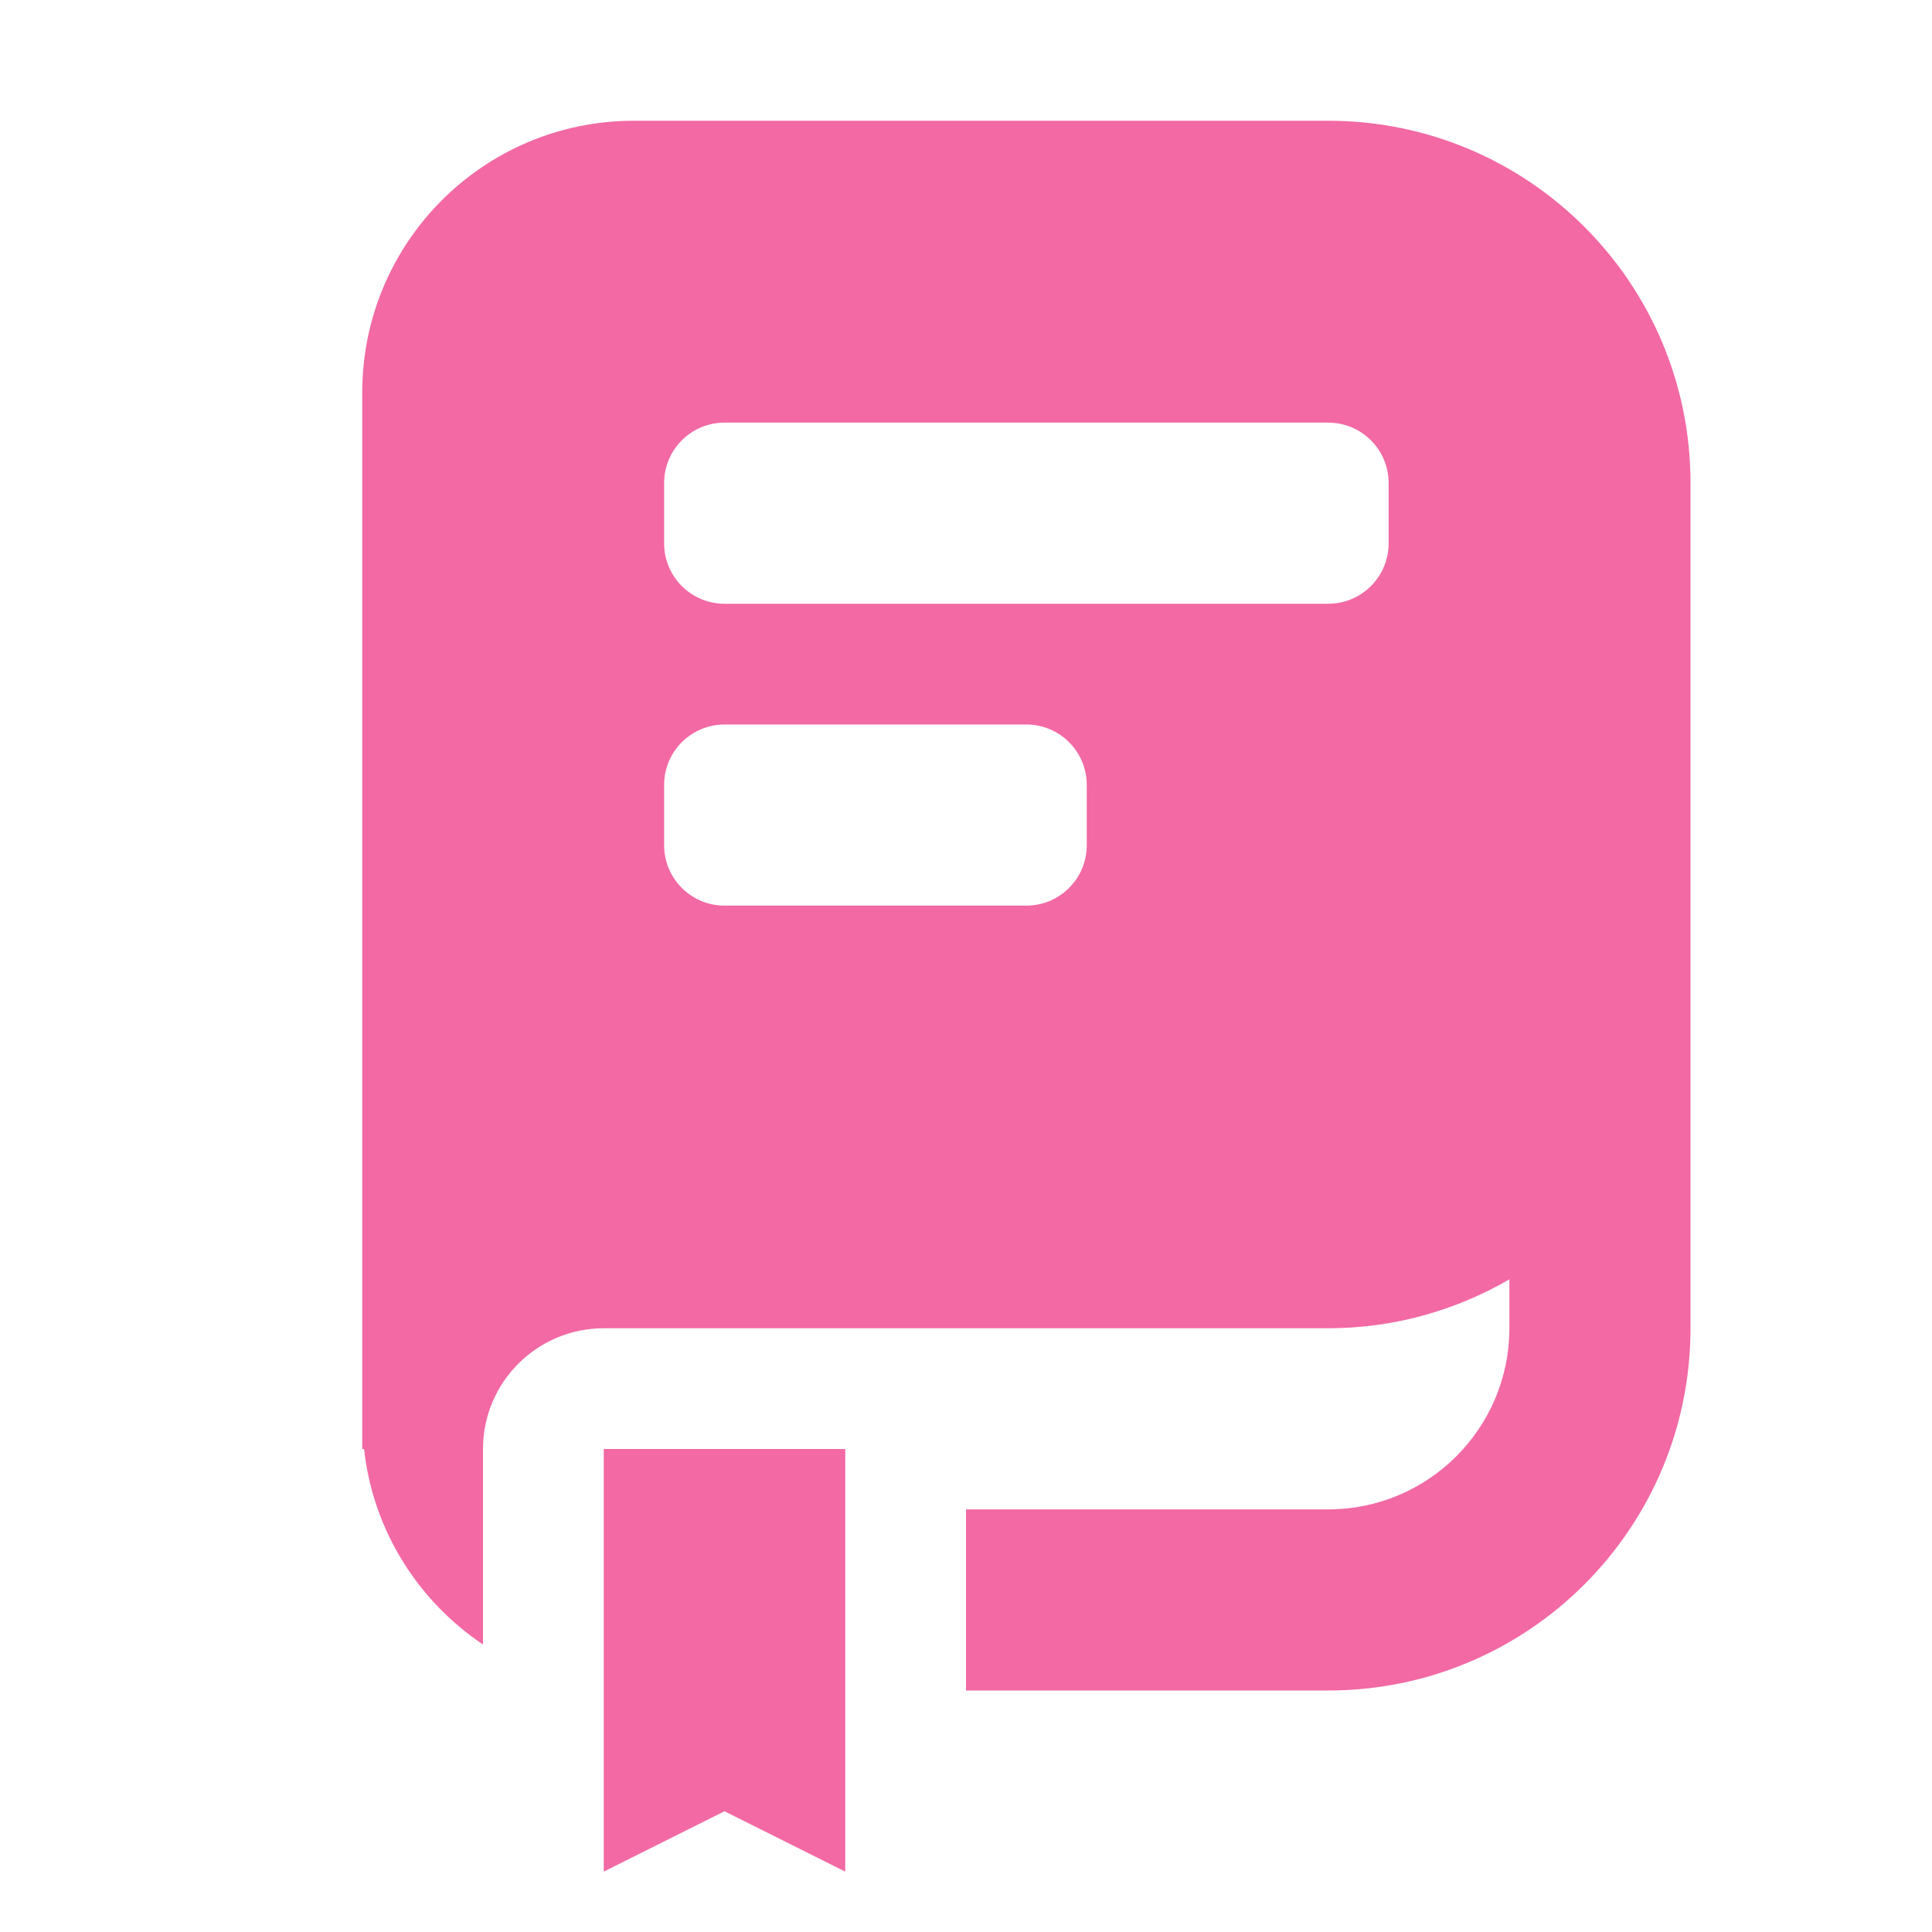
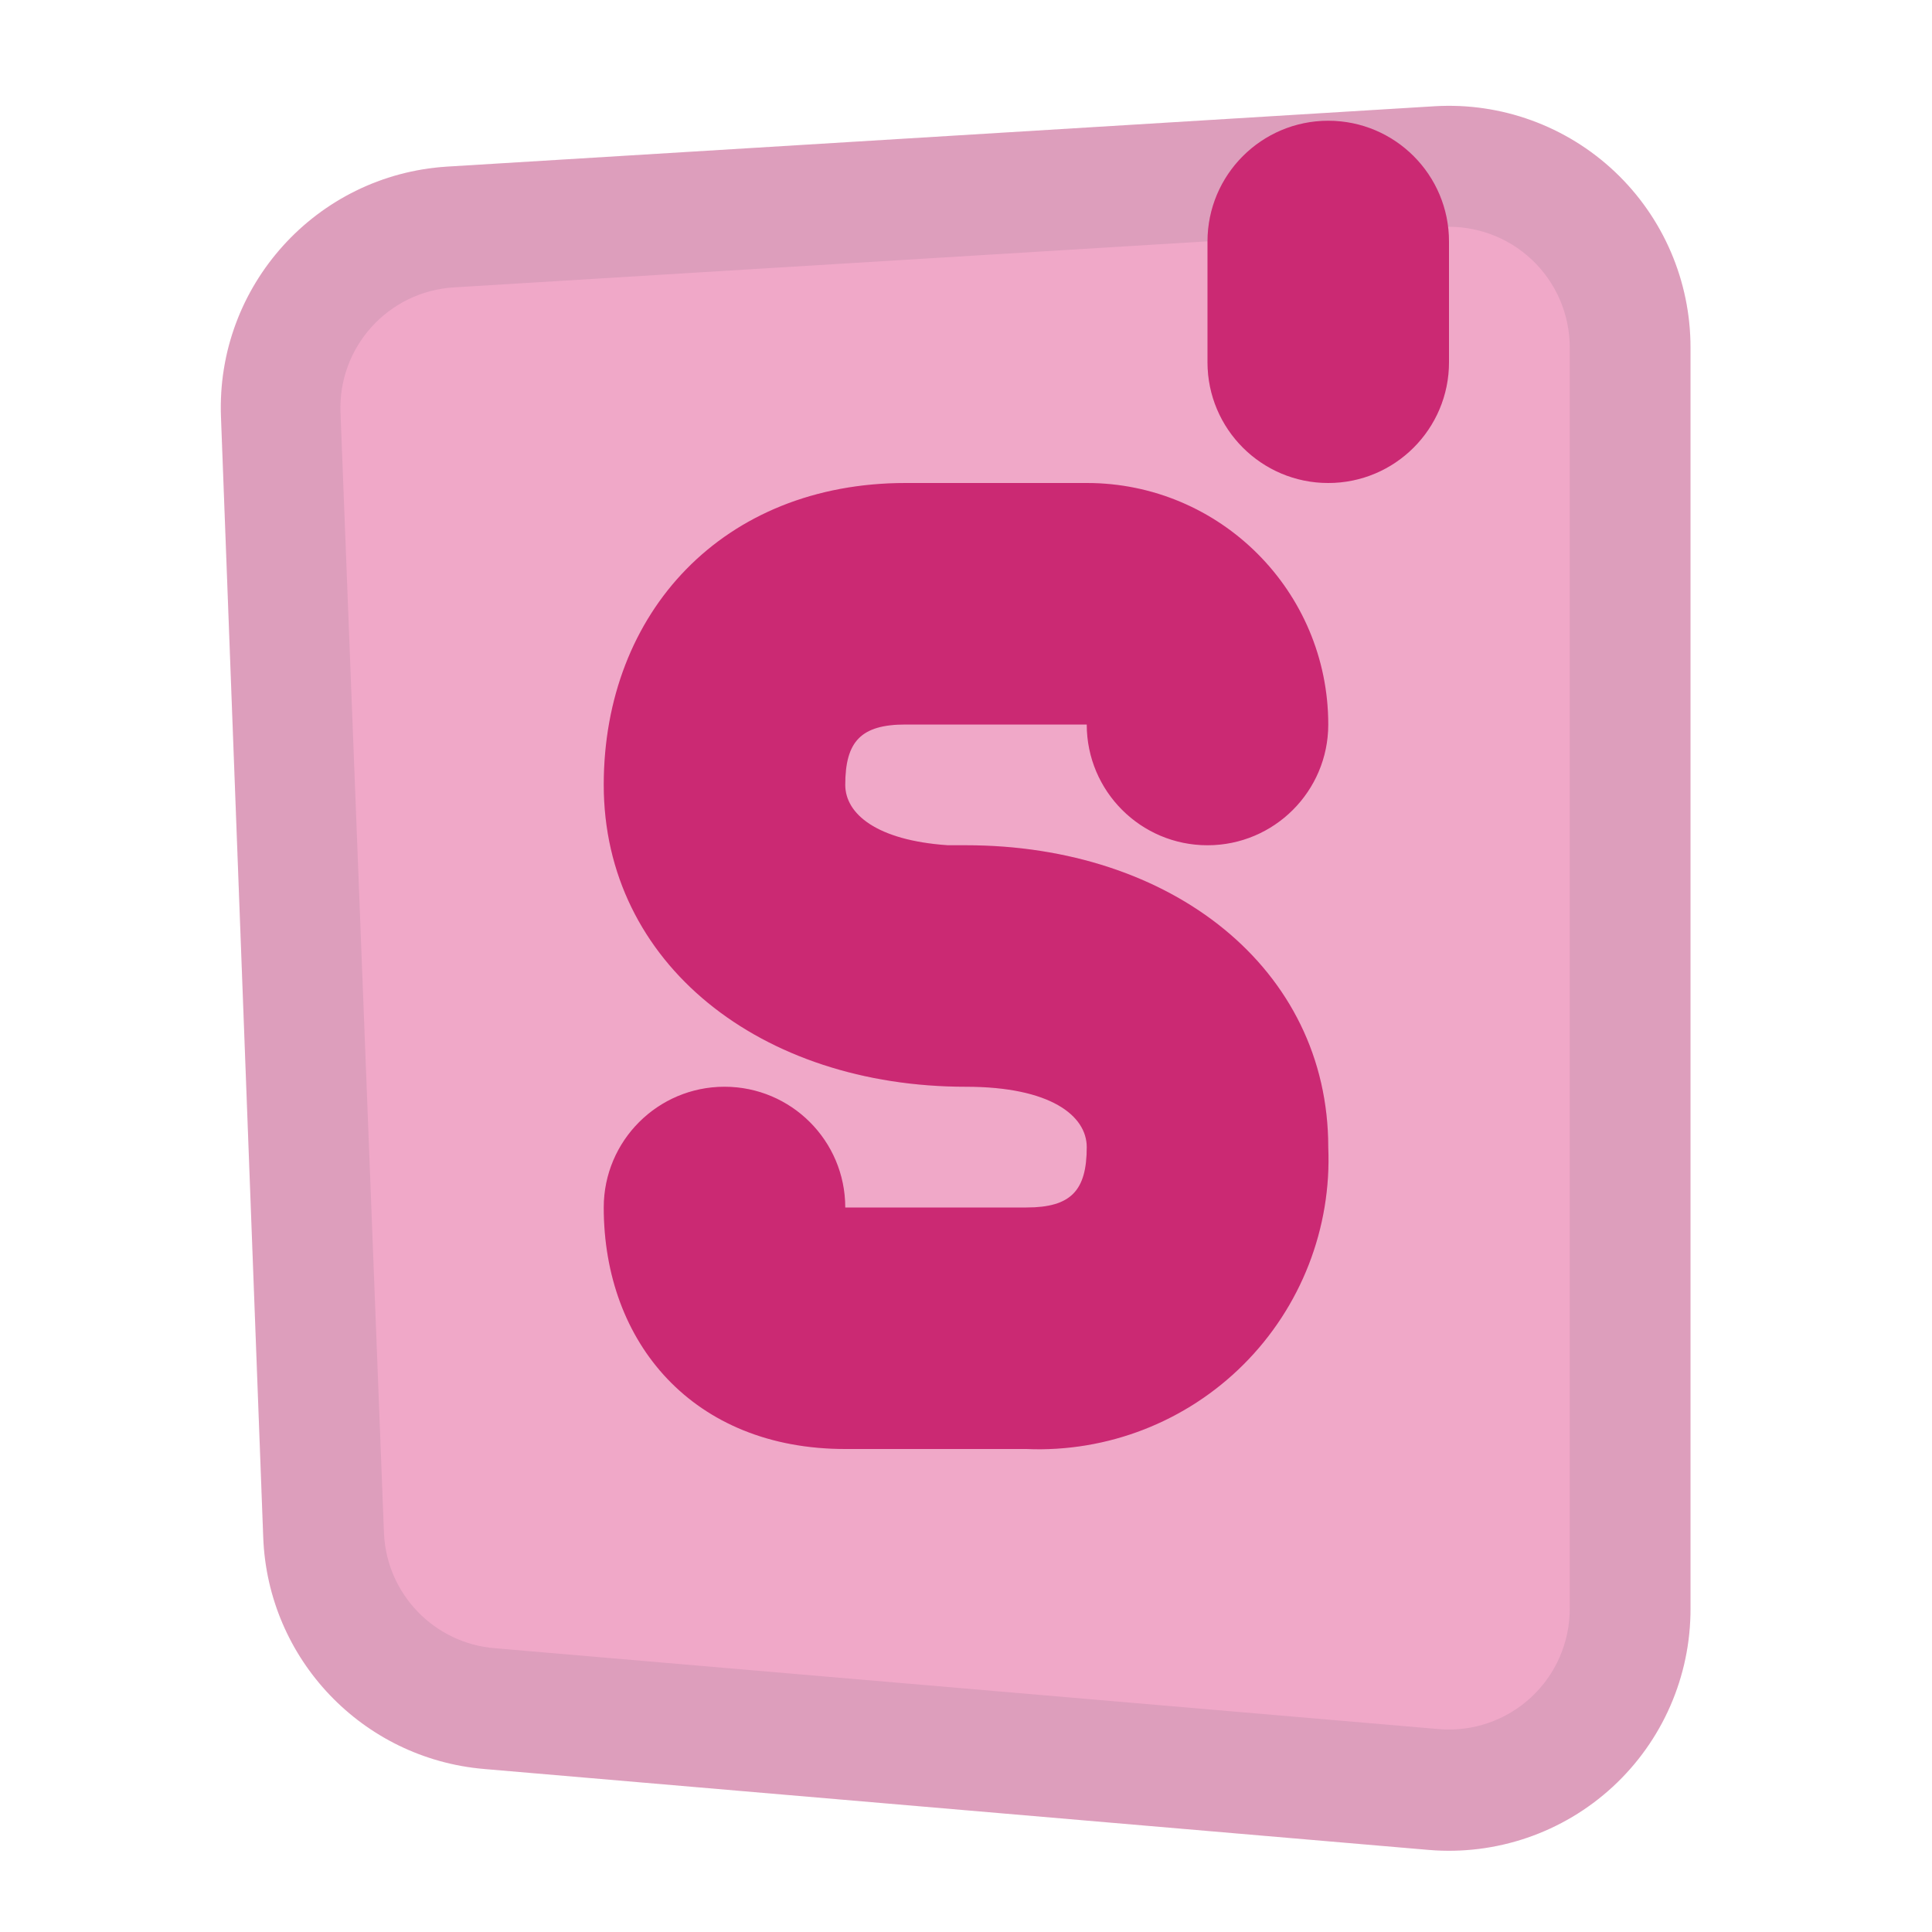
- <svg xmlns="http://www.w3.org/2000/svg" width="16" height="16" viewBox="0 0 16 16" fill="none">
-   <path d="M5 15.5V12H7V15.5L6 15L5 15.5Z" fill="#F269A4" />
-   <path d="M11 1C12.657 1 14 2.343 14 4V11C14 12.657 12.657 14 11 14H8V12.5H11C11.828 12.5 12.5 11.828 12.5 11V10.595C12.058 10.851 11.547 11 11 11H5C4.448 11 4 11.448 4 12V13.619C3.463 13.259 3.089 12.675 3.015 12H3V3.25C3 2.007 4.007 1 5.25 1H11ZM6 6C5.724 6 5.5 6.224 5.5 6.5V7C5.5 7.276 5.724 7.5 6 7.5H8.5C8.776 7.5 9 7.276 9 7V6.5C9 6.224 8.776 6 8.5 6H6ZM6 3.5C5.724 3.5 5.5 3.724 5.5 4V4.5C5.5 4.776 5.724 5 6 5H11C11.276 5 11.5 4.776 11.5 4.5V4C11.5 3.724 11.276 3.5 11 3.5H6Z" fill="#F269A4" />
+ <svg xmlns="http://www.w3.org/2000/svg" xmlns:xlink="http://www.w3.org/1999/xlink" viewBox="0 0 16 16">
+   <defs>
+     <path id="a" d="M7.85 7H8c1.7 0 3 1.02 3 2.5A2.4 2.4 0 0 1 8.5 12H7c-1.26 0-2-.88-2-2a1 1 0 1 1 2 0h1.5c.37 0 .5-.14.5-.5 0-.26-.3-.5-1-.5-1.7 0-3-1.02-3-2.5C5 5.07 5.99 4 7.5 4H9a2 2 0 0 1 2 2 1 1 0 0 1-2 0H7.5c-.37 0-.5.14-.5.5 0 .24.26.46.85.5M12 2v1a1 1 0 0 1-2 0V2a1 1 0 0 1 2 0" />
+   </defs>
+   <path fill="#db2777" fill-opacity=".4" fill-rule="evenodd" d="m1.83 3.45.35 9.28a2 2 0 0 0 1.83 1.92l7.82.67a2 2 0 0 0 2.17-2V2.88a2 2 0 0 0-2.12-2l-8.18.5a2 2 0 0 0-1.87 2.07" />
+   <path fill="#334155" fill-opacity="0.1" d="M14 2.88v10.44a2 2 0 0 1-2.17 2l-7.82-.67a2 2 0 0 1-1.83-1.92l-.35-9.28A2 2 0 0 1 3.7 1.38l8.18-.5a2 2 0 0 1 2.12 2m-2.06-1-8.18.5a1 1 0 0 0-.94 1.04l.36 9.28a1 1 0 0 0 .92.95l7.82.67a1 1 0 0 0 1.08-1V2.88a1 1 0 0 0-1.06-1" />
+   <use xlink:href="#a" fill="#db2777" fill-rule="evenodd" />
+   <use xlink:href="#a" fill="#334155" fill-opacity="0.1" fill-rule="evenodd" />
</svg>
